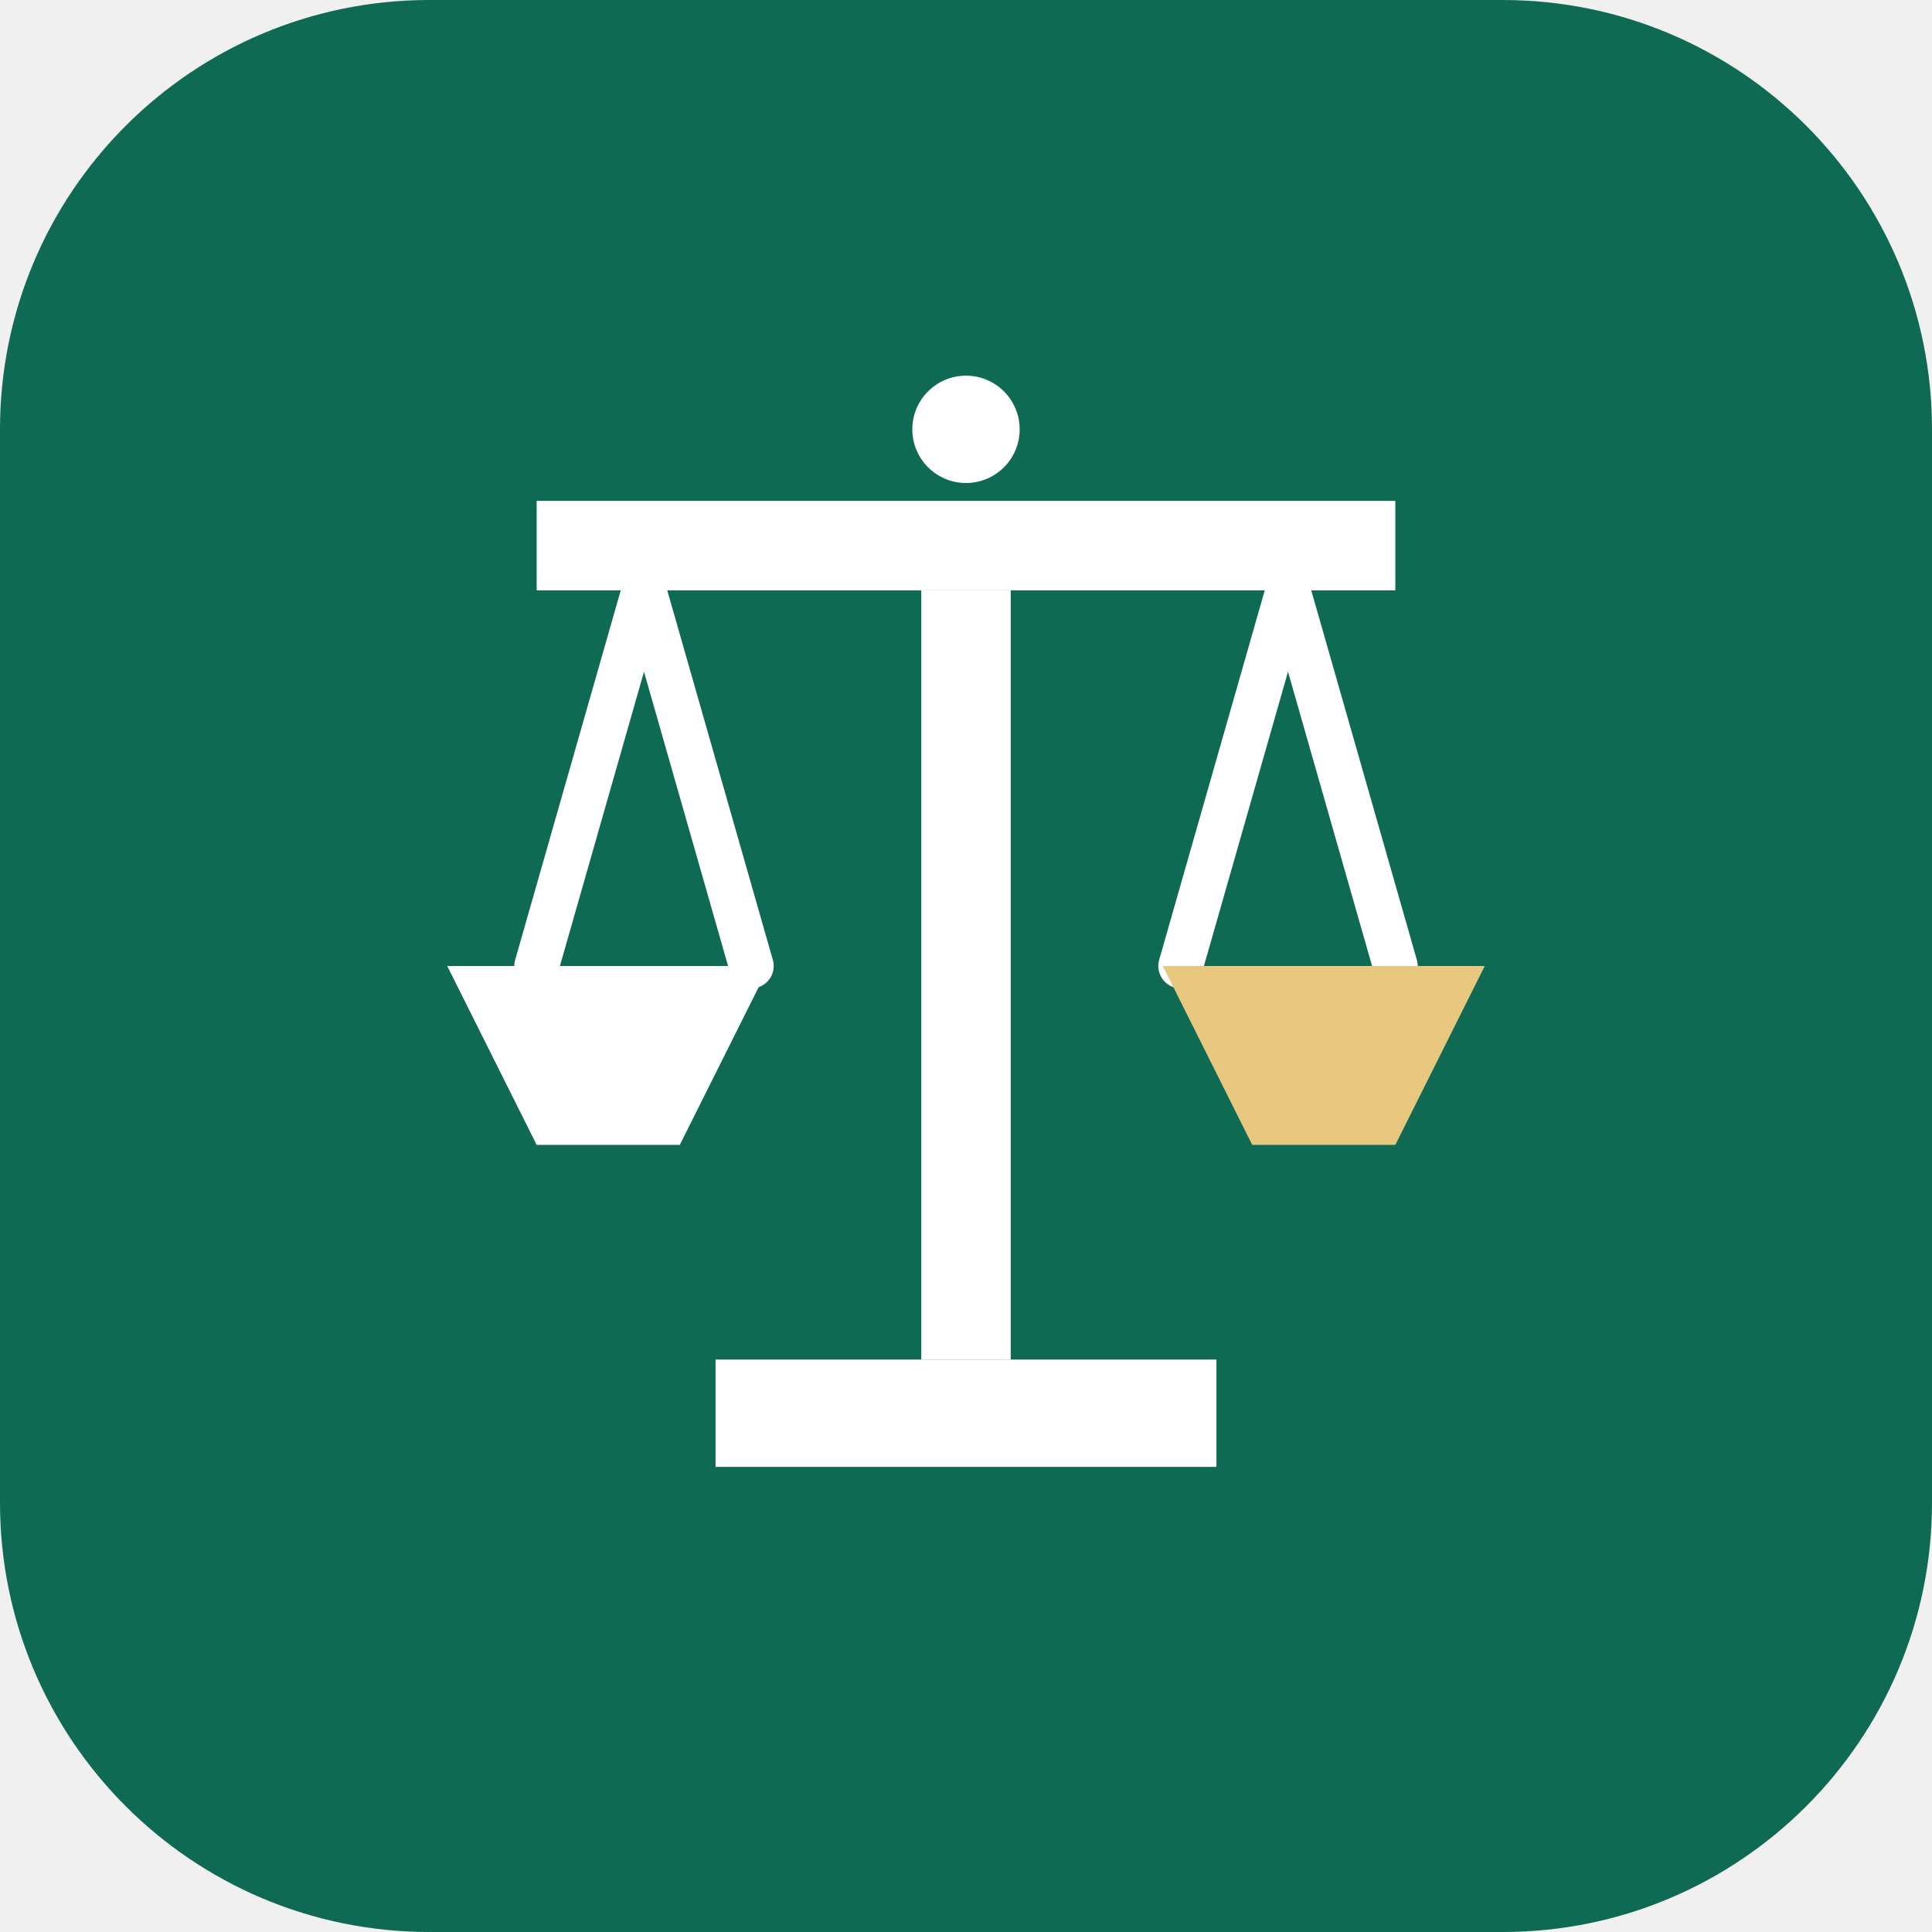
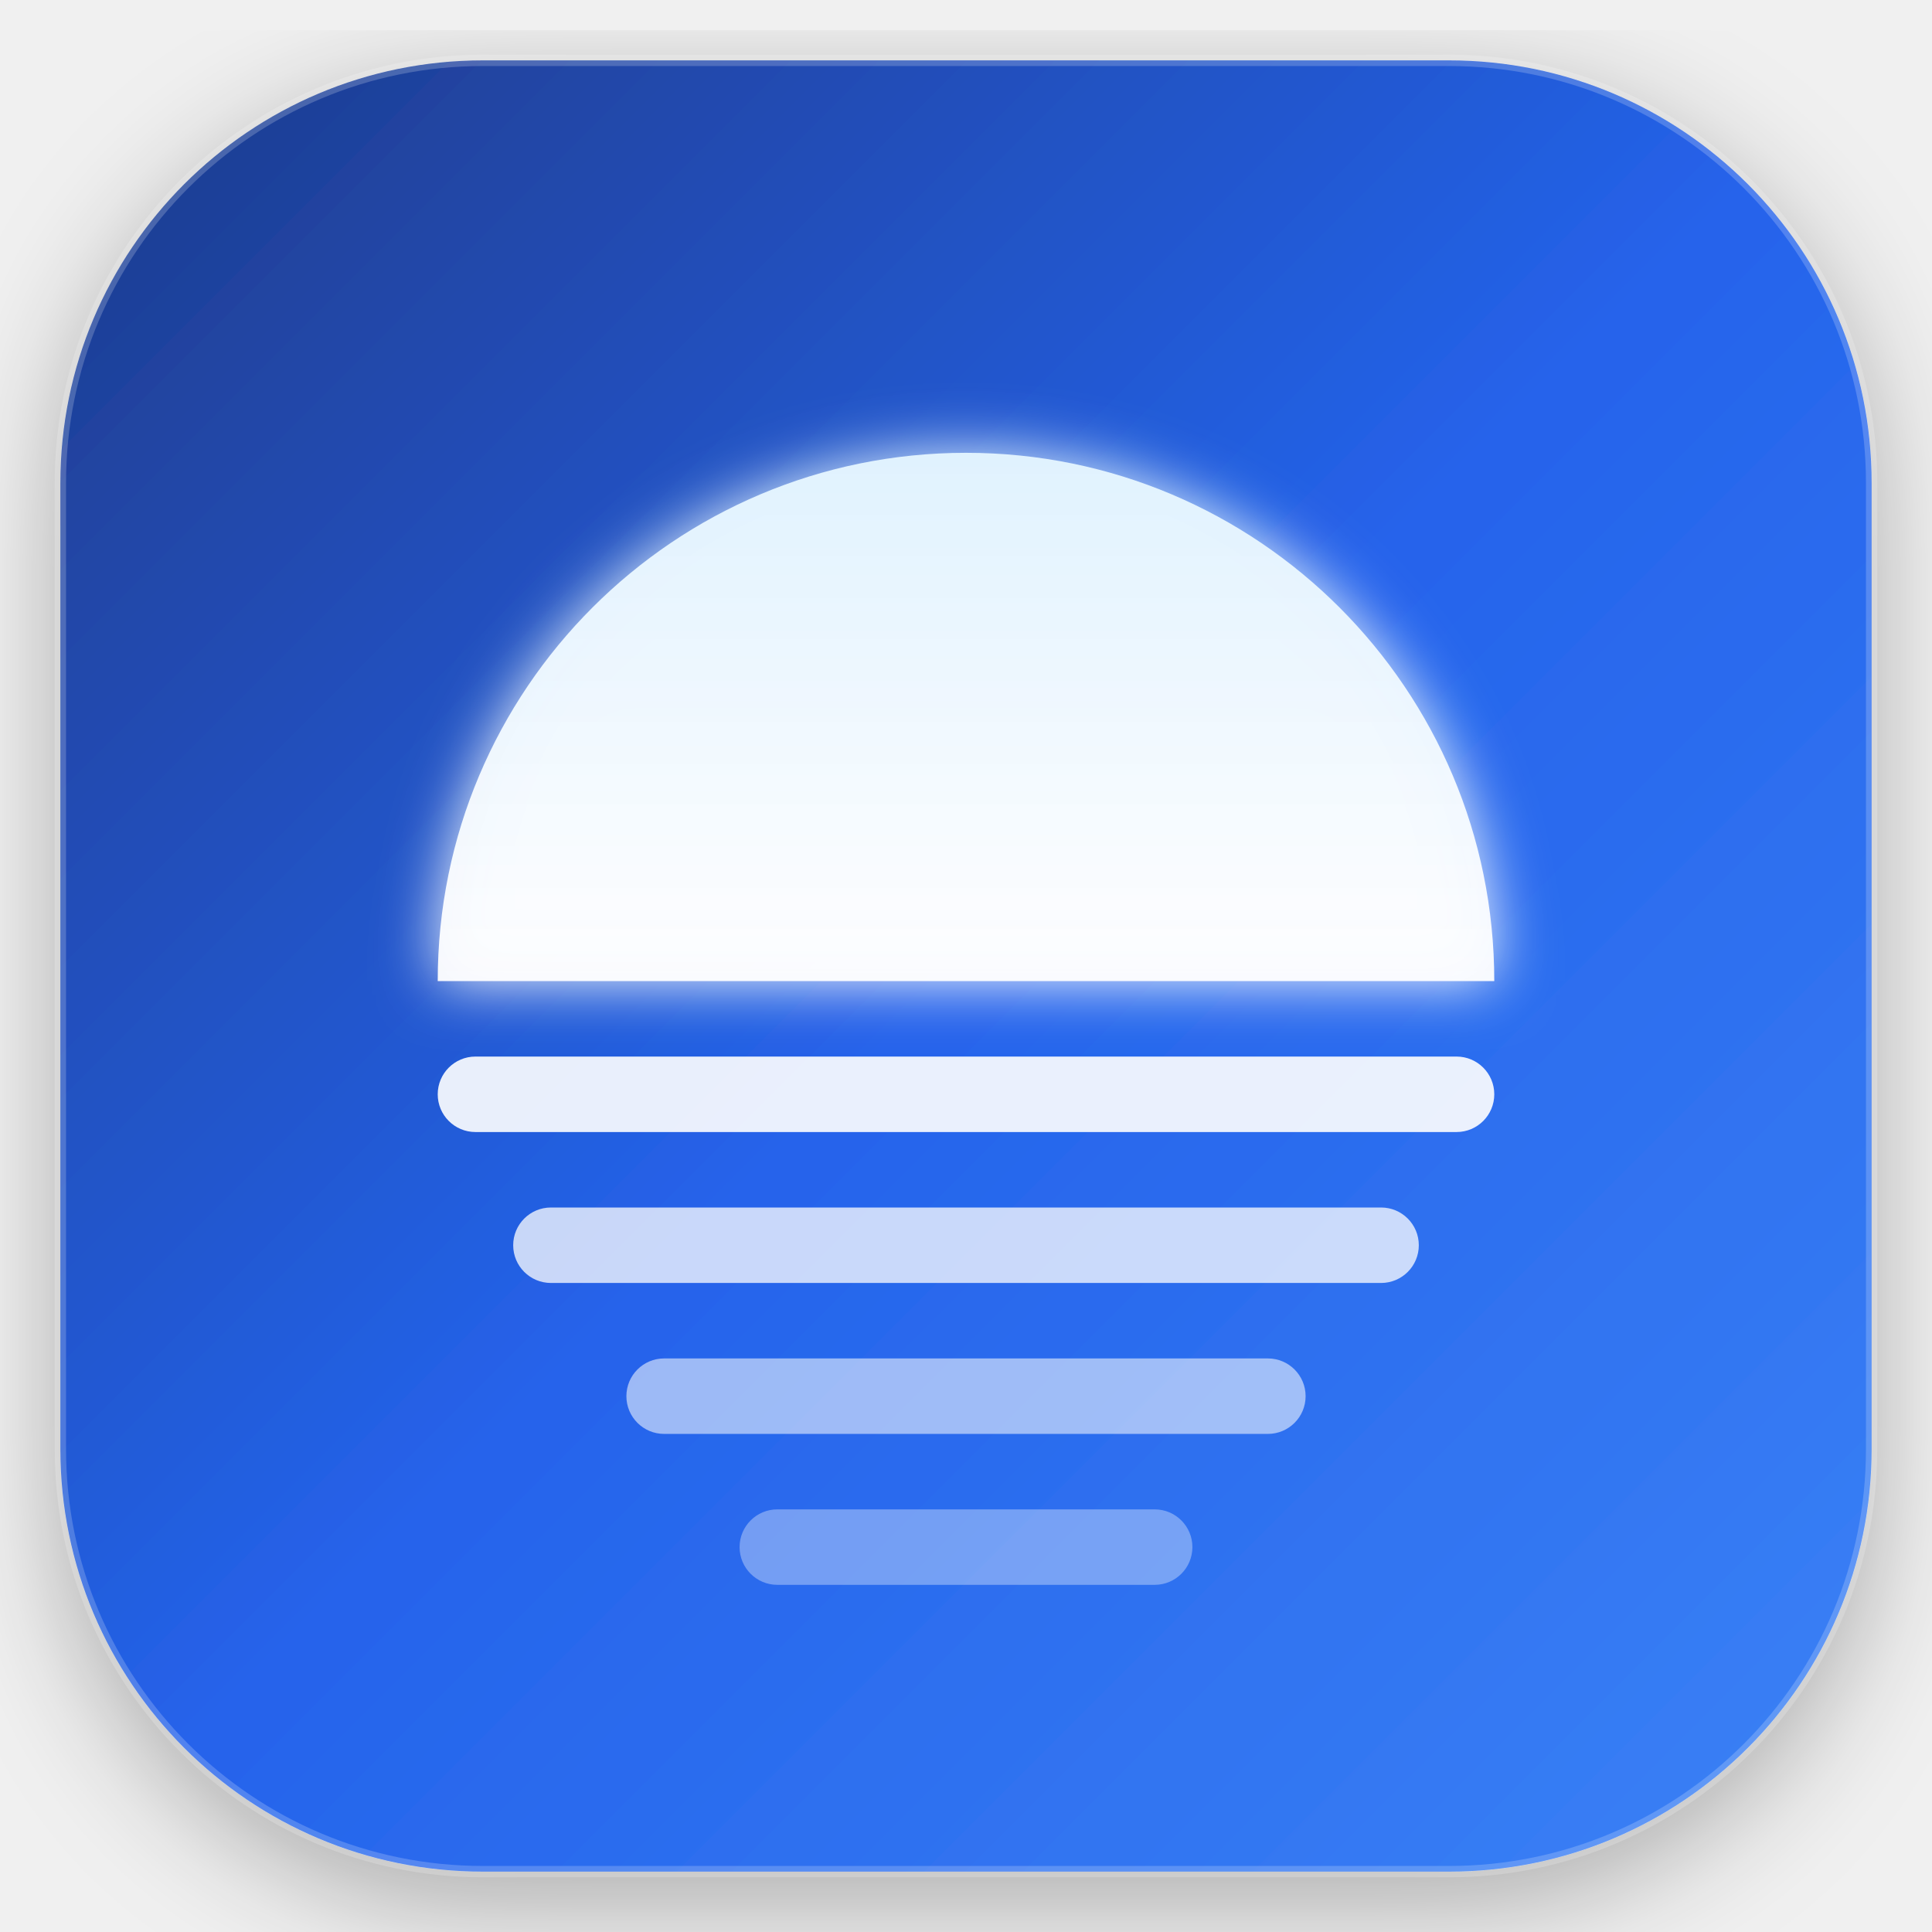
- <svg xmlns="http://www.w3.org/2000/svg" viewBox="0 0 108 108">
-   <rect width="108" height="108" rx="24" fill="#0f6a54" />
-   <g stroke="#fff" stroke-width="2.5" stroke-linecap="round">
-     <line x1="36" y1="33" x2="30" y2="54" />
-     <line x1="36" y1="33" x2="42" y2="54" />
-     <line x1="72" y1="33" x2="66" y2="54" />
-     <line x1="72" y1="33" x2="78" y2="54" />
-   </g>
-   <g fill="#fff">
-     <circle cx="54" cy="24" r="3" />
-     <rect x="30" y="28" width="48" height="5" />
-     <rect x="51.5" y="33" width="5" height="43" />
-     <rect x="40" y="76" width="28" height="6" />
-     <path d="M25,54 H43 L38,64 H30 Z" />
-   </g>
-   <path d="M65,54 H83 L78,64 H70 Z" fill="#E8C87E" />
+ <svg xmlns="http://www.w3.org/2000/svg" viewBox="0 0 512 512" width="100%" height="100%">
+   <defs>
+     <linearGradient id="bgGradient" x1="0%" y1="0%" x2="100%" y2="100%">
+       <stop offset="0%" stop-color="#1E3A8A" />
+       <stop offset="50%" stop-color="#2563EB" />
+       <stop offset="100%" stop-color="#3B82F6" />
+     </linearGradient>
+     <linearGradient id="sunGlow" x1="50%" y1="100%" x2="50%" y2="0%">
+       <stop offset="0%" stop-color="#FFFFFF" stop-opacity="0.95" />
+       <stop offset="100%" stop-color="#E0F2FE" stop-opacity="1" />
+     </linearGradient>
+     <filter id="shadow" x="-10%" y="-10%" width="120%" height="120%">
+       <feDropShadow dx="0" dy="8" stdDeviation="16" flood-color="#000000" flood-opacity="0.3" />
+     </filter>
+     <filter id="glow" x="-20%" y="-20%" width="140%" height="140%">
+       <feGaussianBlur stdDeviation="8" result="blur" />
+       <feComposite in="SourceGraphic" in2="blur" operator="over" />
+     </filter>
+   </defs>
+   <rect x="16" y="16" width="480" height="480" rx="112" fill="url(#bgGradient)" filter="url(#shadow)" />
+   <rect x="16" y="16" width="480" height="480" rx="112" fill="none" stroke="#FFFFFF" stroke-opacity="0.2" stroke-width="3" />
+   <path d="M 116 260 A 140 140 0 0 1 396 260 Z" fill="url(#sunGlow)" filter="url(#glow)" />
+   <rect x="116" y="280" width="280" height="20" rx="10" fill="#FFFFFF" fill-opacity="0.9" />
+   <rect x="136" y="320" width="240" height="20" rx="10" fill="#FFFFFF" fill-opacity="0.75" />
+   <rect x="166" y="360" width="180" height="20" rx="10" fill="#FFFFFF" fill-opacity="0.55" />
+   <rect x="196" y="400" width="120" height="20" rx="10" fill="#FFFFFF" fill-opacity="0.35" />
</svg>
